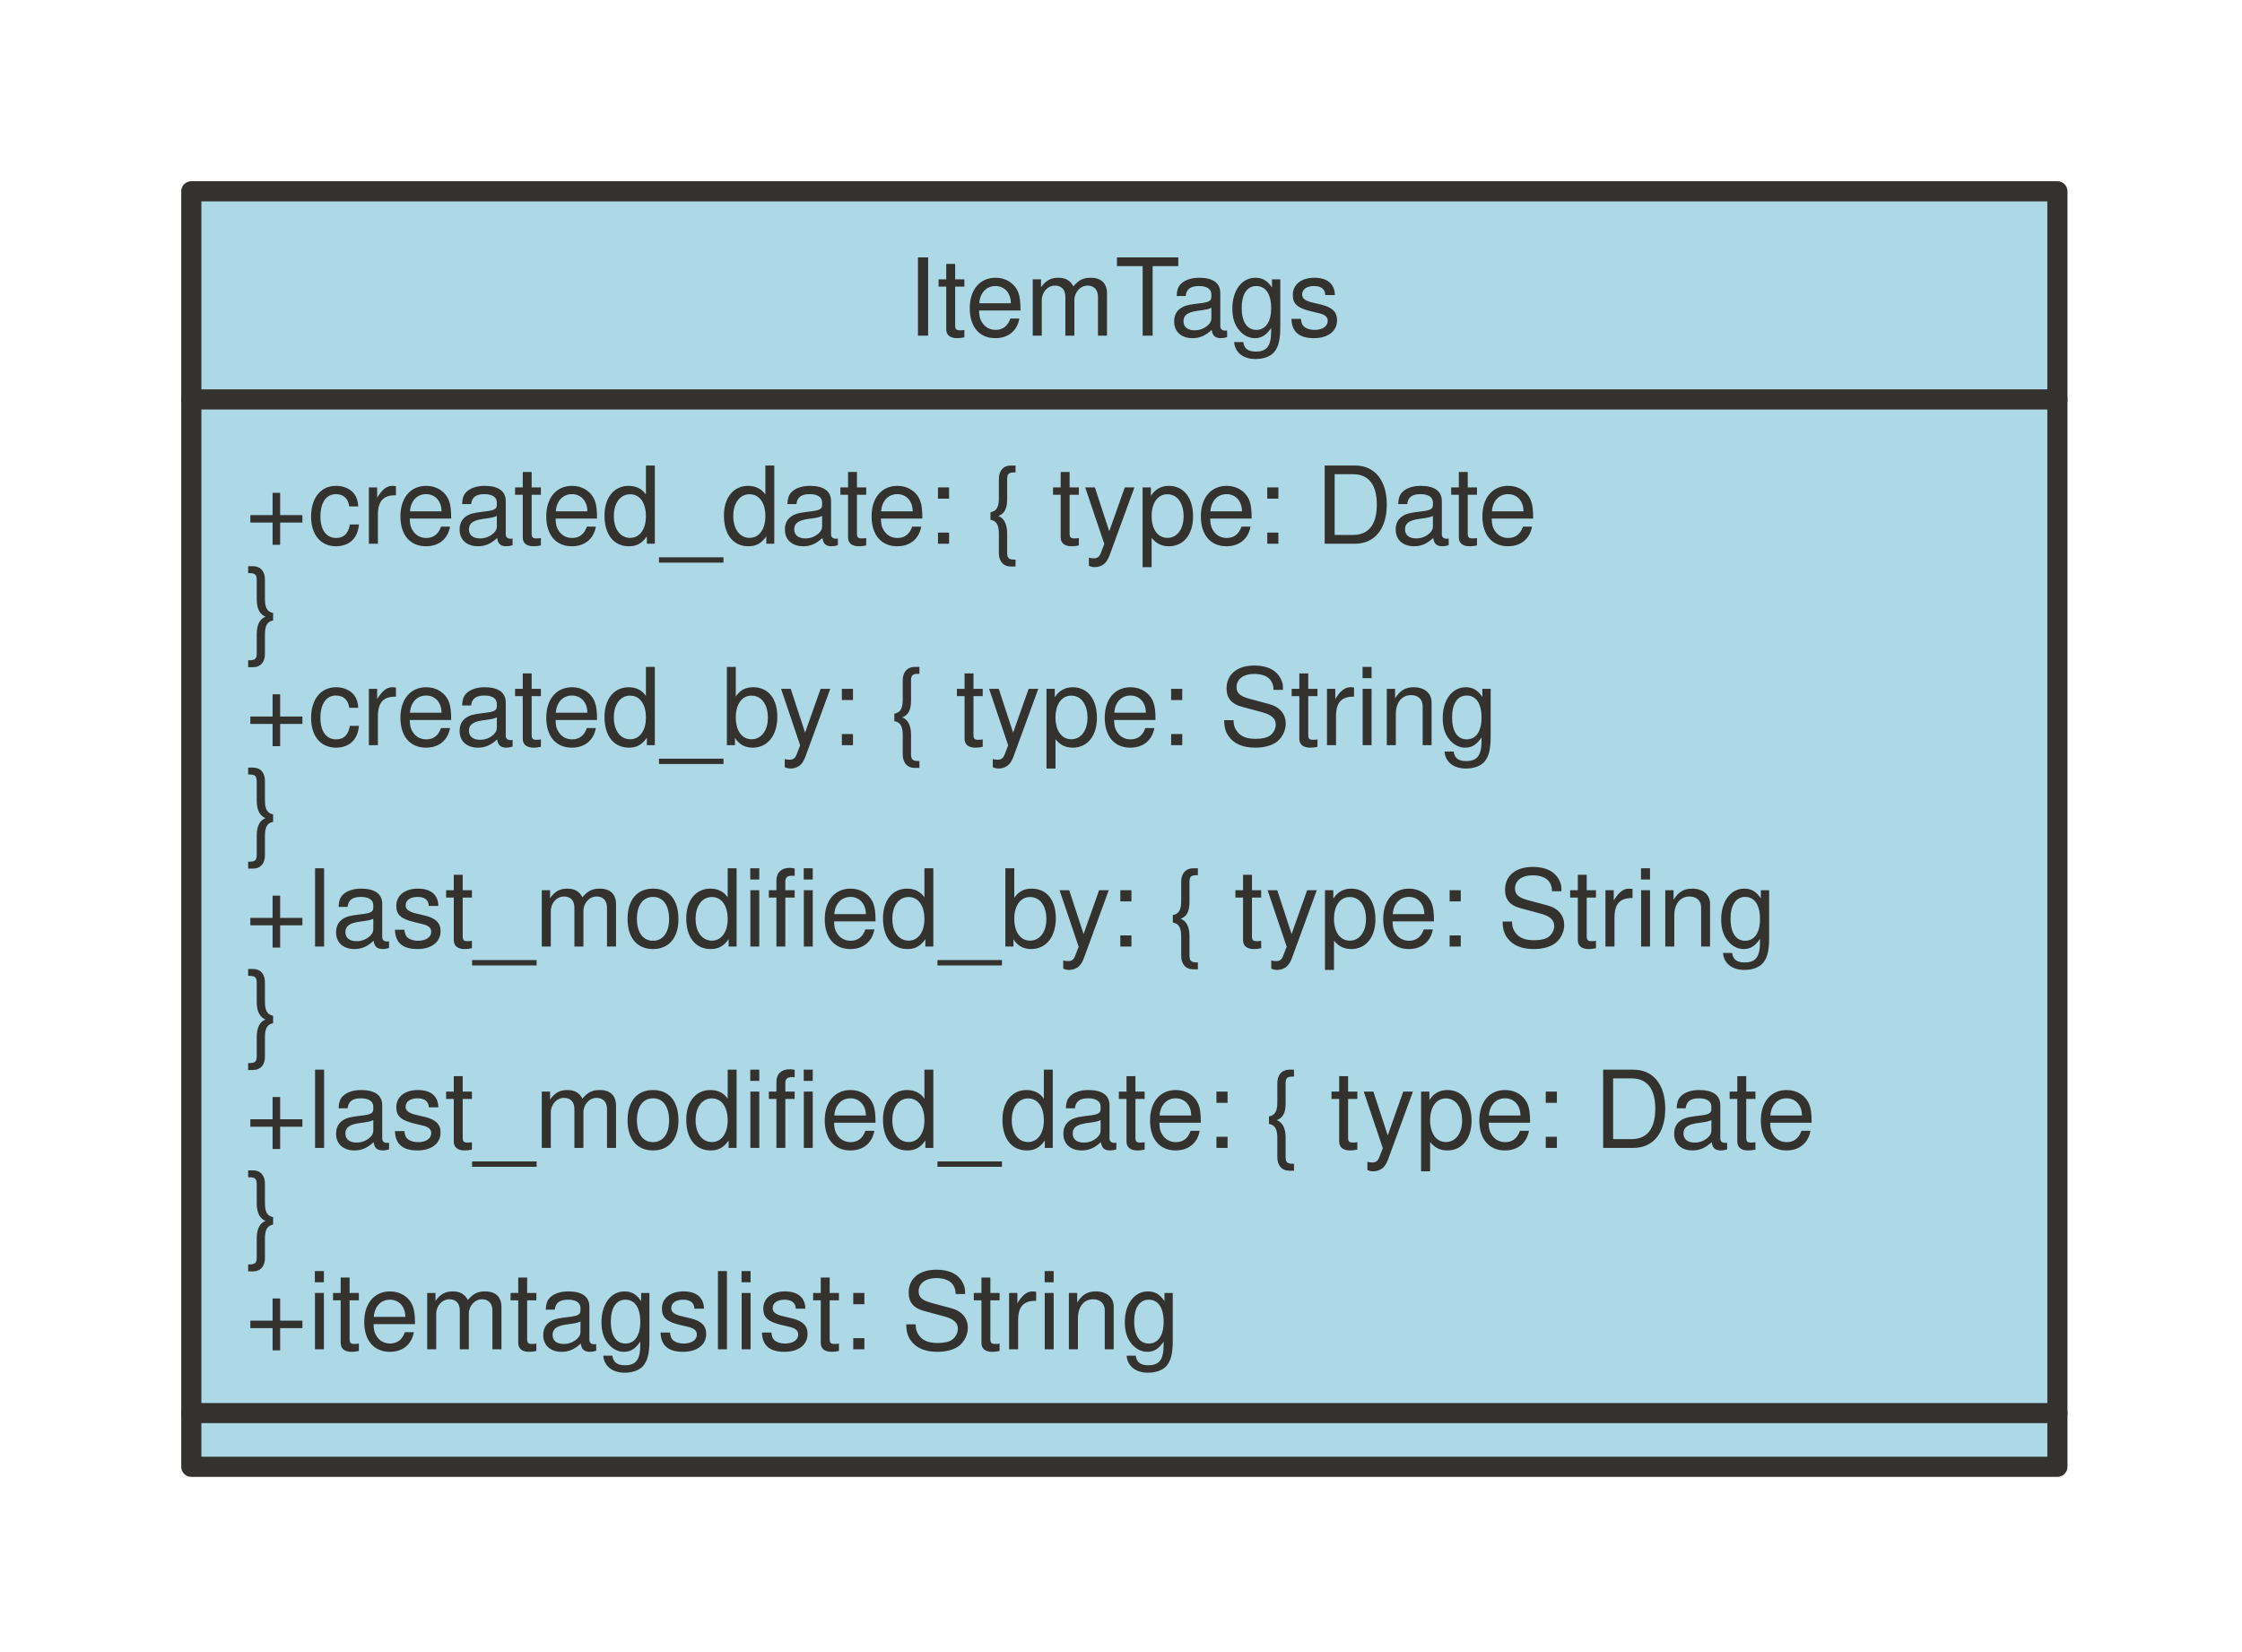
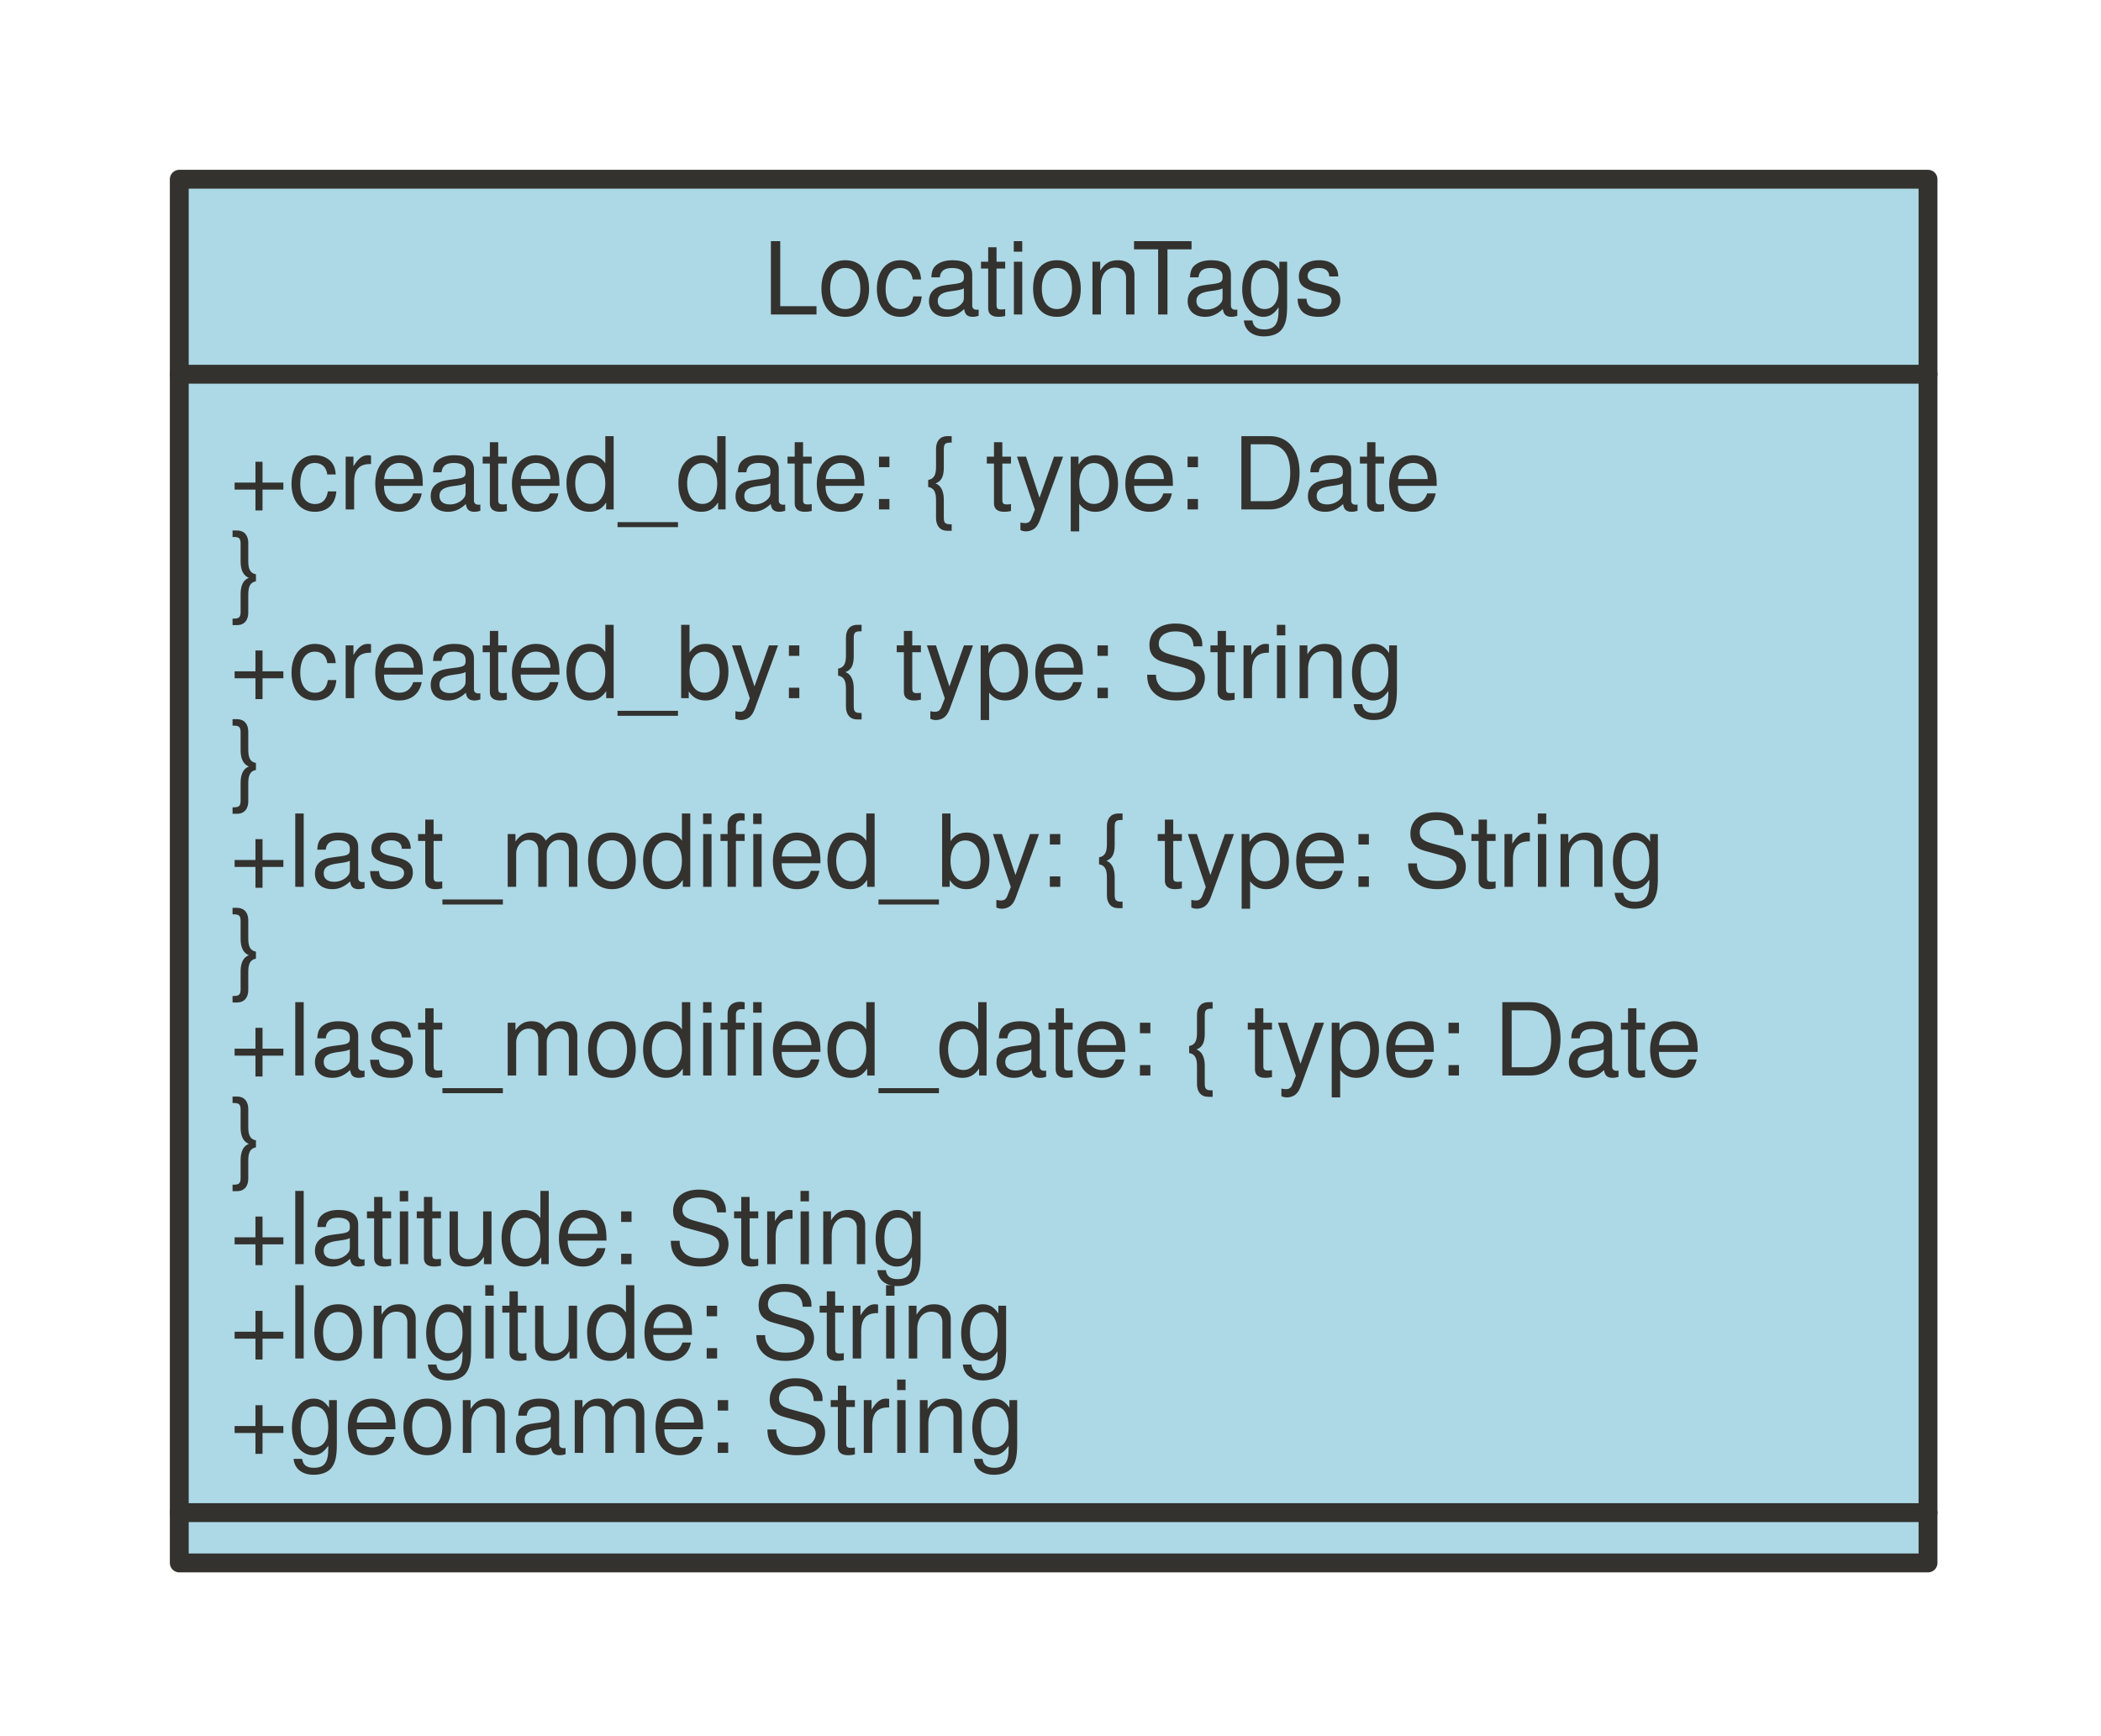
- <svg xmlns="http://www.w3.org/2000/svg" xmlns:xlink="http://www.w3.org/1999/xlink" version="1.1" baseProfile="full" width="334.0" height="246.0" viewbox="0 0 334 246">
+ <svg xmlns="http://www.w3.org/2000/svg" xmlns:xlink="http://www.w3.org/1999/xlink" version="1.1" baseProfile="full" width="334.0" height="276.0" viewbox="0 0 334 276">
  <g stroke-width="1.0" text-align="left" font="12pt Helvetica, Arial, sans-serif" font-size="12pt" font-family="Helvetica" font-weight="normal" font-style="normal">
    <g transform="translate(0.5, 0.5)" font-family="Helvetica" font-size="12pt" font-weight="bold" font-style="normal" stroke-width="3.0" stroke-linejoin="round" stroke-linecap="round" stroke="#33322E">
      <g stroke="transparent" fill="transparent">
-         <rect x="0.0" y="0.0" height="246.0" width="334.0" stroke="none" />
+         <rect x="0.0" y="0.0" height="276.0" width="334.0" stroke="none" />
      </g>
      <g transform="translate(8, 8)" fill="#33322E">
        <g transform="translate(20, 20)">
-           <g data-name="ItemTags">
-             <g fill="lightblue" stroke="#33322E" data-name="ItemTags">
-               <rect x="0.0" y="0.0" height="190.0" width="278.0" data-name="ItemTags" />
-               <path d="M0.0 31.0 L278.0 31.0" fill="none" data-name="ItemTags" />
-               <path d="M0.0 182.0 L278.0 182.0" fill="none" data-name="ItemTags" />
+           <g data-name="LocationTags">
+             <g fill="lightblue" stroke="#33322E" data-name="LocationTags">
+               <rect x="0.0" y="0.0" height="220.0" width="278.0" data-name="LocationTags" />
+               <path d="M0.0 31.0 L278.0 31.0" fill="none" data-name="LocationTags" />
+               <path d="M0.0 212.0 L278.0 212.0" fill="none" data-name="LocationTags" />
            </g>
-             <g transform="translate(0, 0)" font-family="Helvetica" font-size="12pt" font-weight="normal" font-style="normal" data-name="ItemTags">
-               <g transform="translate(8, 8)" fill="#33322E" text-align="center" data-name="ItemTags">
-                 <a id="../application/services/diagrams/serviceModels/ItemTags.ts.ItemTags" xlink:href="../application/services/diagrams/serviceModels/ItemTags.ts">
-                   <text x="131.0" y="13.5" stroke="none" text-anchor="middle" data-name="ItemTags">ItemTags</text>
+             <g transform="translate(0, 0)" font-family="Helvetica" font-size="12pt" font-weight="normal" font-style="normal" data-name="LocationTags">
+               <g transform="translate(8, 8)" fill="#33322E" text-align="center" data-name="LocationTags">
+                 <a id="../application/services/diagrams/serviceModels/LocationTags.ts.LocationTags" xlink:href="../application/services/diagrams/serviceModels/LocationTags.ts">
+                   <text x="131.0" y="13.5" stroke="none" text-anchor="middle" data-name="LocationTags">LocationTags</text>
                </a>
              </g>
            </g>
-             <g transform="translate(0, 31)" font-family="Helvetica" font-size="12pt" font-weight="normal" font-style="normal" data-name="ItemTags">
-               <g transform="translate(8, 8)" fill="#33322E" text-align="left" data-name="ItemTags">
-                 <text x="0.0" y="13.5" stroke="none" data-name="ItemTags">+created_date: { type: Date</text>
-                 <text x="0.0" y="28.5" stroke="none" data-name="ItemTags">}</text>
-                 <text x="0.0" y="43.5" stroke="none" data-name="ItemTags">+created_by: { type: String</text>
-                 <text x="0.0" y="58.5" stroke="none" data-name="ItemTags">}</text>
-                 <text x="0.0" y="73.5" stroke="none" data-name="ItemTags">+last_modified_by: { type: String</text>
-                 <text x="0.0" y="88.5" stroke="none" data-name="ItemTags">}</text>
-                 <text x="0.0" y="103.5" stroke="none" data-name="ItemTags">+last_modified_date: { type: Date</text>
-                 <text x="0.0" y="118.5" stroke="none" data-name="ItemTags">}</text>
-                 <text x="0.0" y="133.5" stroke="none" data-name="ItemTags">+itemtagslist: String</text>
+             <g transform="translate(0, 31)" font-family="Helvetica" font-size="12pt" font-weight="normal" font-style="normal" data-name="LocationTags">
+               <g transform="translate(8, 8)" fill="#33322E" text-align="left" data-name="LocationTags">
+                 <text x="0.0" y="13.5" stroke="none" data-name="LocationTags">+created_date: { type: Date</text>
+                 <text x="0.0" y="28.5" stroke="none" data-name="LocationTags">}</text>
+                 <text x="0.0" y="43.5" stroke="none" data-name="LocationTags">+created_by: { type: String</text>
+                 <text x="0.0" y="58.5" stroke="none" data-name="LocationTags">}</text>
+                 <text x="0.0" y="73.5" stroke="none" data-name="LocationTags">+last_modified_by: { type: String</text>
+                 <text x="0.0" y="88.5" stroke="none" data-name="LocationTags">}</text>
+                 <text x="0.0" y="103.5" stroke="none" data-name="LocationTags">+last_modified_date: { type: Date</text>
+                 <text x="0.0" y="118.5" stroke="none" data-name="LocationTags">}</text>
+                 <text x="0.0" y="133.5" stroke="none" data-name="LocationTags">+latitude: String</text>
+                 <text x="0.0" y="148.5" stroke="none" data-name="LocationTags">+longitude: String</text>
+                 <text x="0.0" y="163.5" stroke="none" data-name="LocationTags">+geoname: String</text>
              </g>
            </g>
-             <g transform="translate(0, 182)" font-family="Helvetica" font-size="12pt" font-weight="normal" font-style="normal" data-name="ItemTags">
-               <g transform="translate(8, 8)" fill="#33322E" data-name="ItemTags">
+             <g transform="translate(0, 212)" font-family="Helvetica" font-size="12pt" font-weight="normal" font-style="normal" data-name="LocationTags">
+               <g transform="translate(8, 8)" fill="#33322E" data-name="LocationTags">

</g>
            </g>
          </g>
        </g>
      </g>
    </g>
  </g>
</svg>
